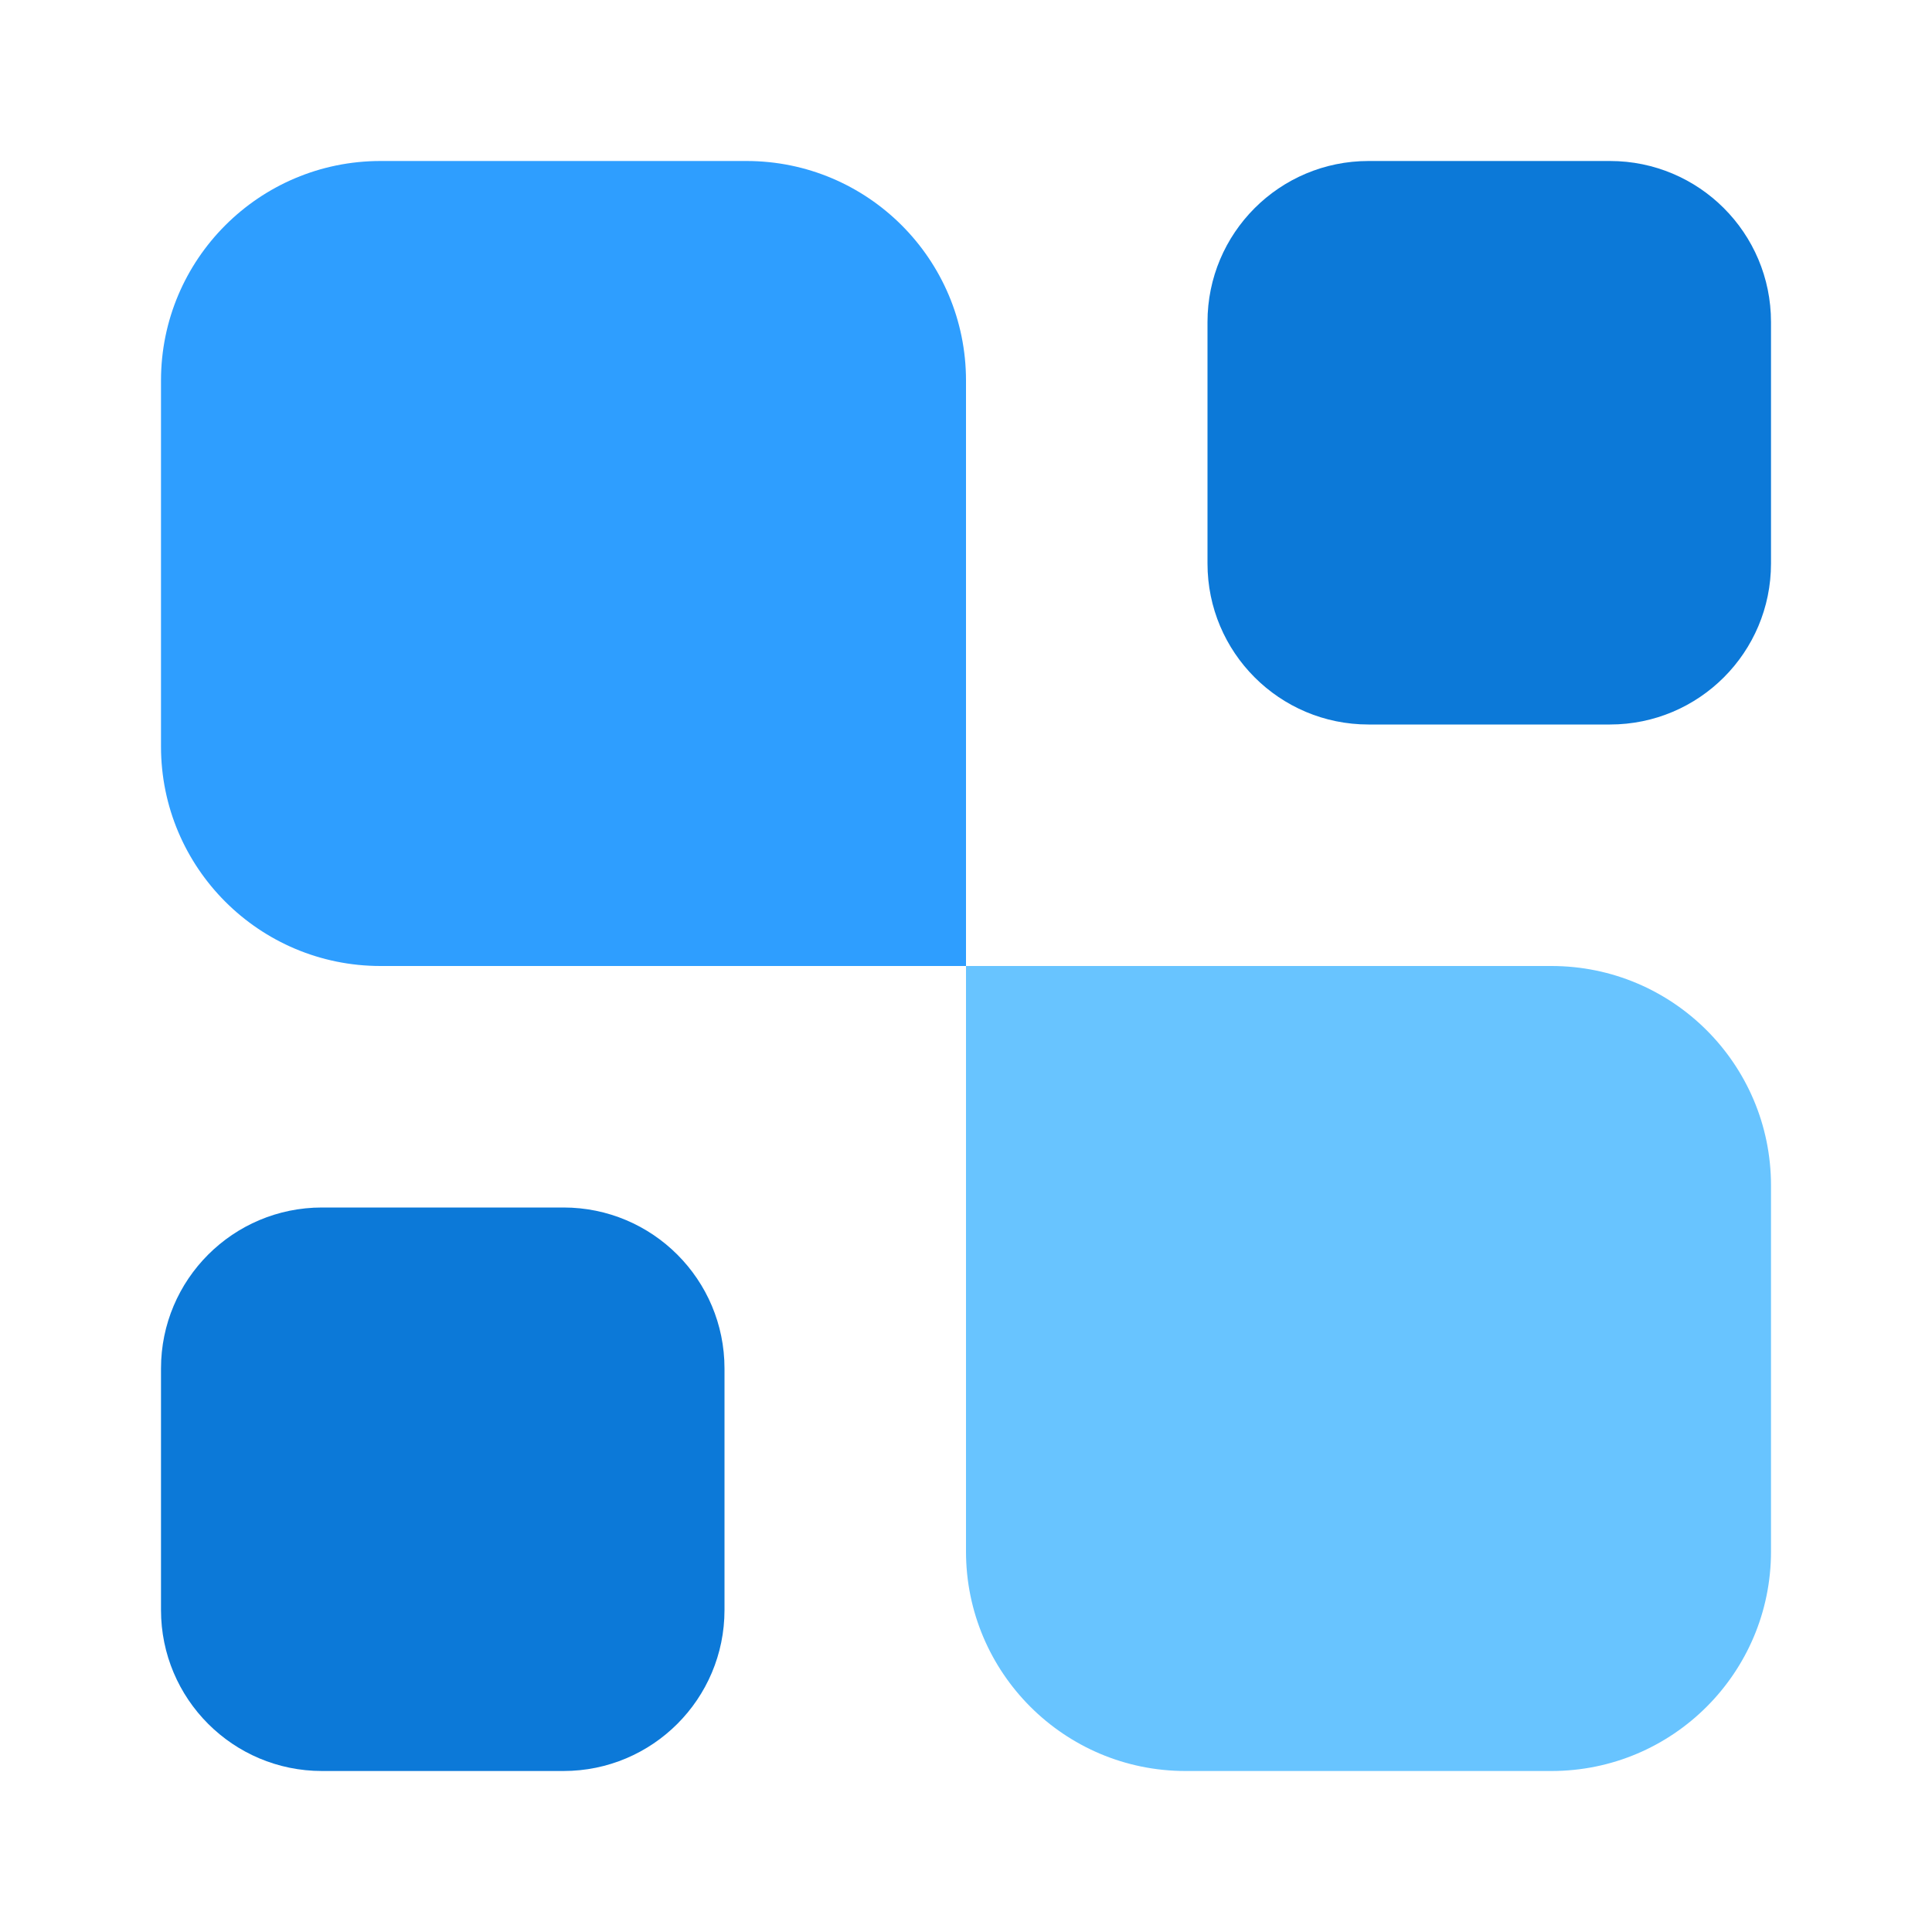
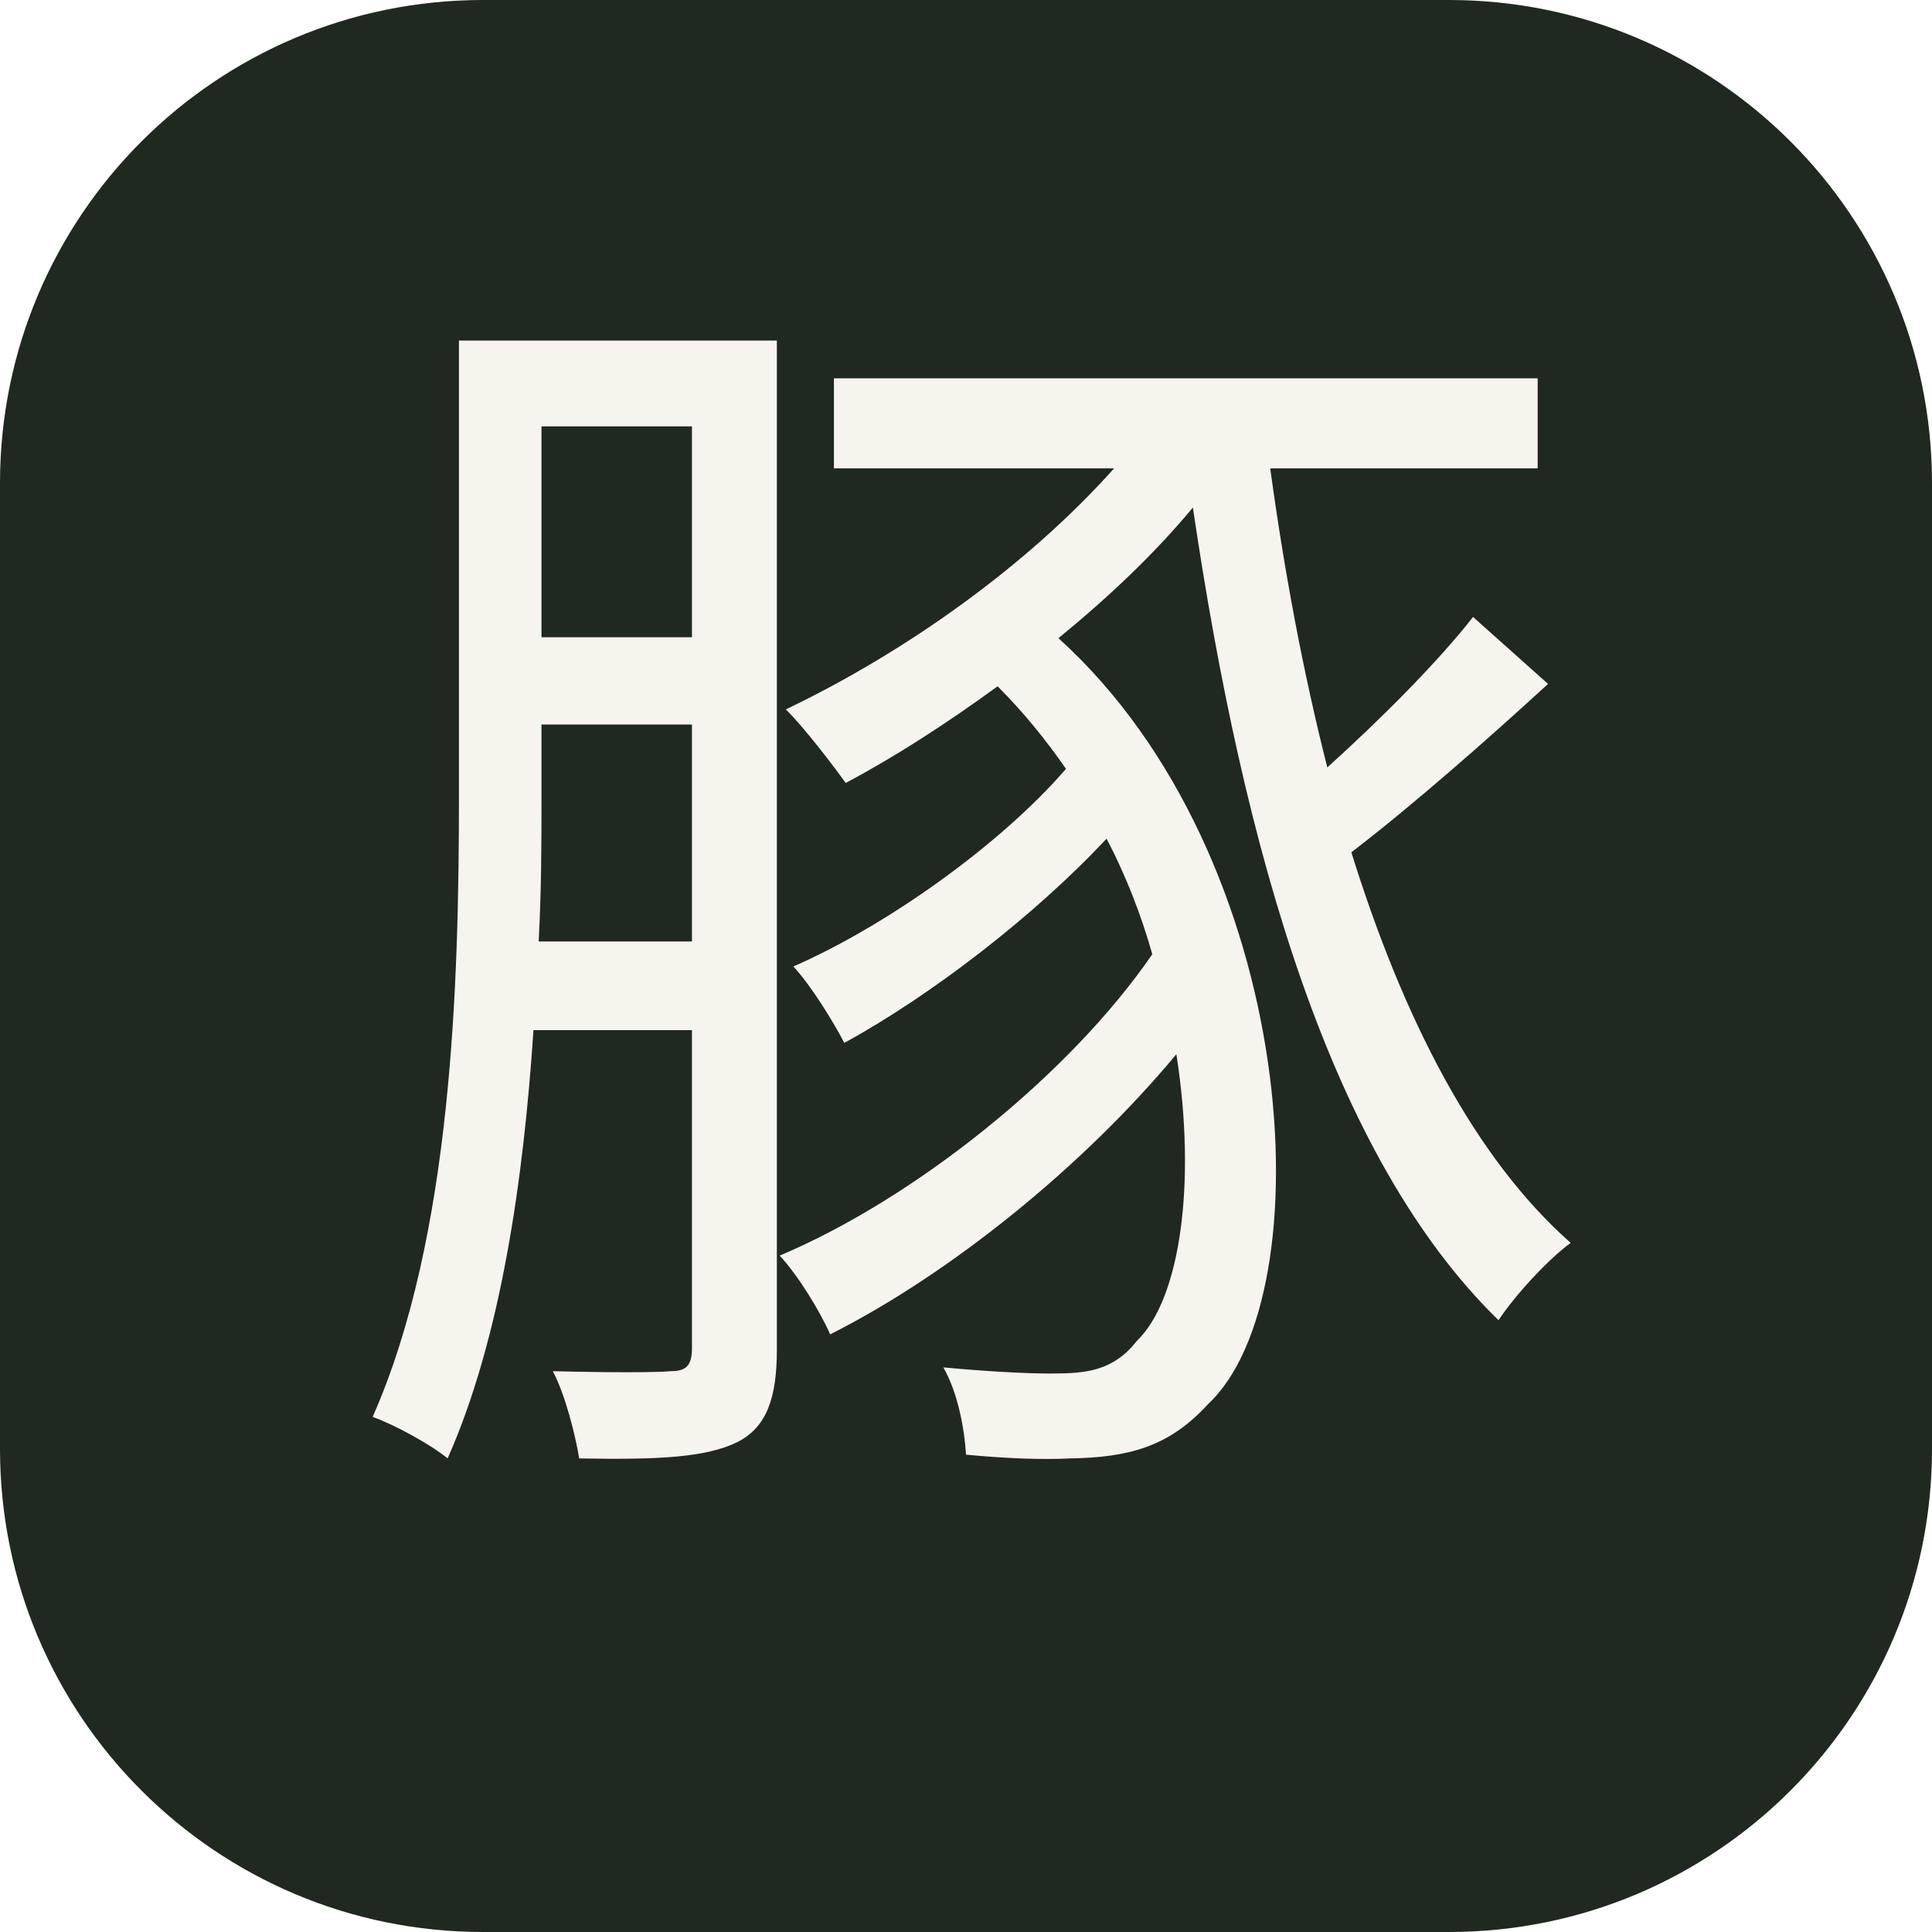
- <svg xmlns="http://www.w3.org/2000/svg" width="24" height="24" viewBox="0 0 24 24" fill="none">
-   <path d="M22 19.273C22 20.779 20.779 22 19.273 22H14.727C13.221 22 12 20.779 12 19.273V12H19.273C20.779 12 22 13.221 22 14.727V19.273Z" fill="#68C4FF" />
-   <path d="M20 2C21.105 2 22 2.895 22 4V7C22 8.105 21.105 9 20 9H17C15.895 9 15 8.105 15 7V4C15 2.895 15.895 2 17 2H20Z" fill="#0C79D8" />
-   <path d="M7 15C8.105 15 9 15.895 9 17V20C9 21.105 8.105 22 7 22H4C2.895 22 2 21.105 2 20V17C2 15.895 2.895 15 4 15H7Z" fill="#0C79D8" />
-   <path d="M12 12H4.727C3.221 12 2 10.779 2 9.273V4.727C2 3.221 3.221 2 4.727 2H9.273C10.779 2 12 3.221 12 4.727V12Z" fill="#2E9EFF" />
+ <svg xmlns="http://www.w3.org/2000/svg" viewBox="0 0 64 64">
+   <rect width="64" height="64" rx="16" fill="#20291f" />
+   <text x="32" y="45" text-anchor="middle" font-size="42" fill="#f5f4ed" font-family="serif">豚</text>
</svg>
